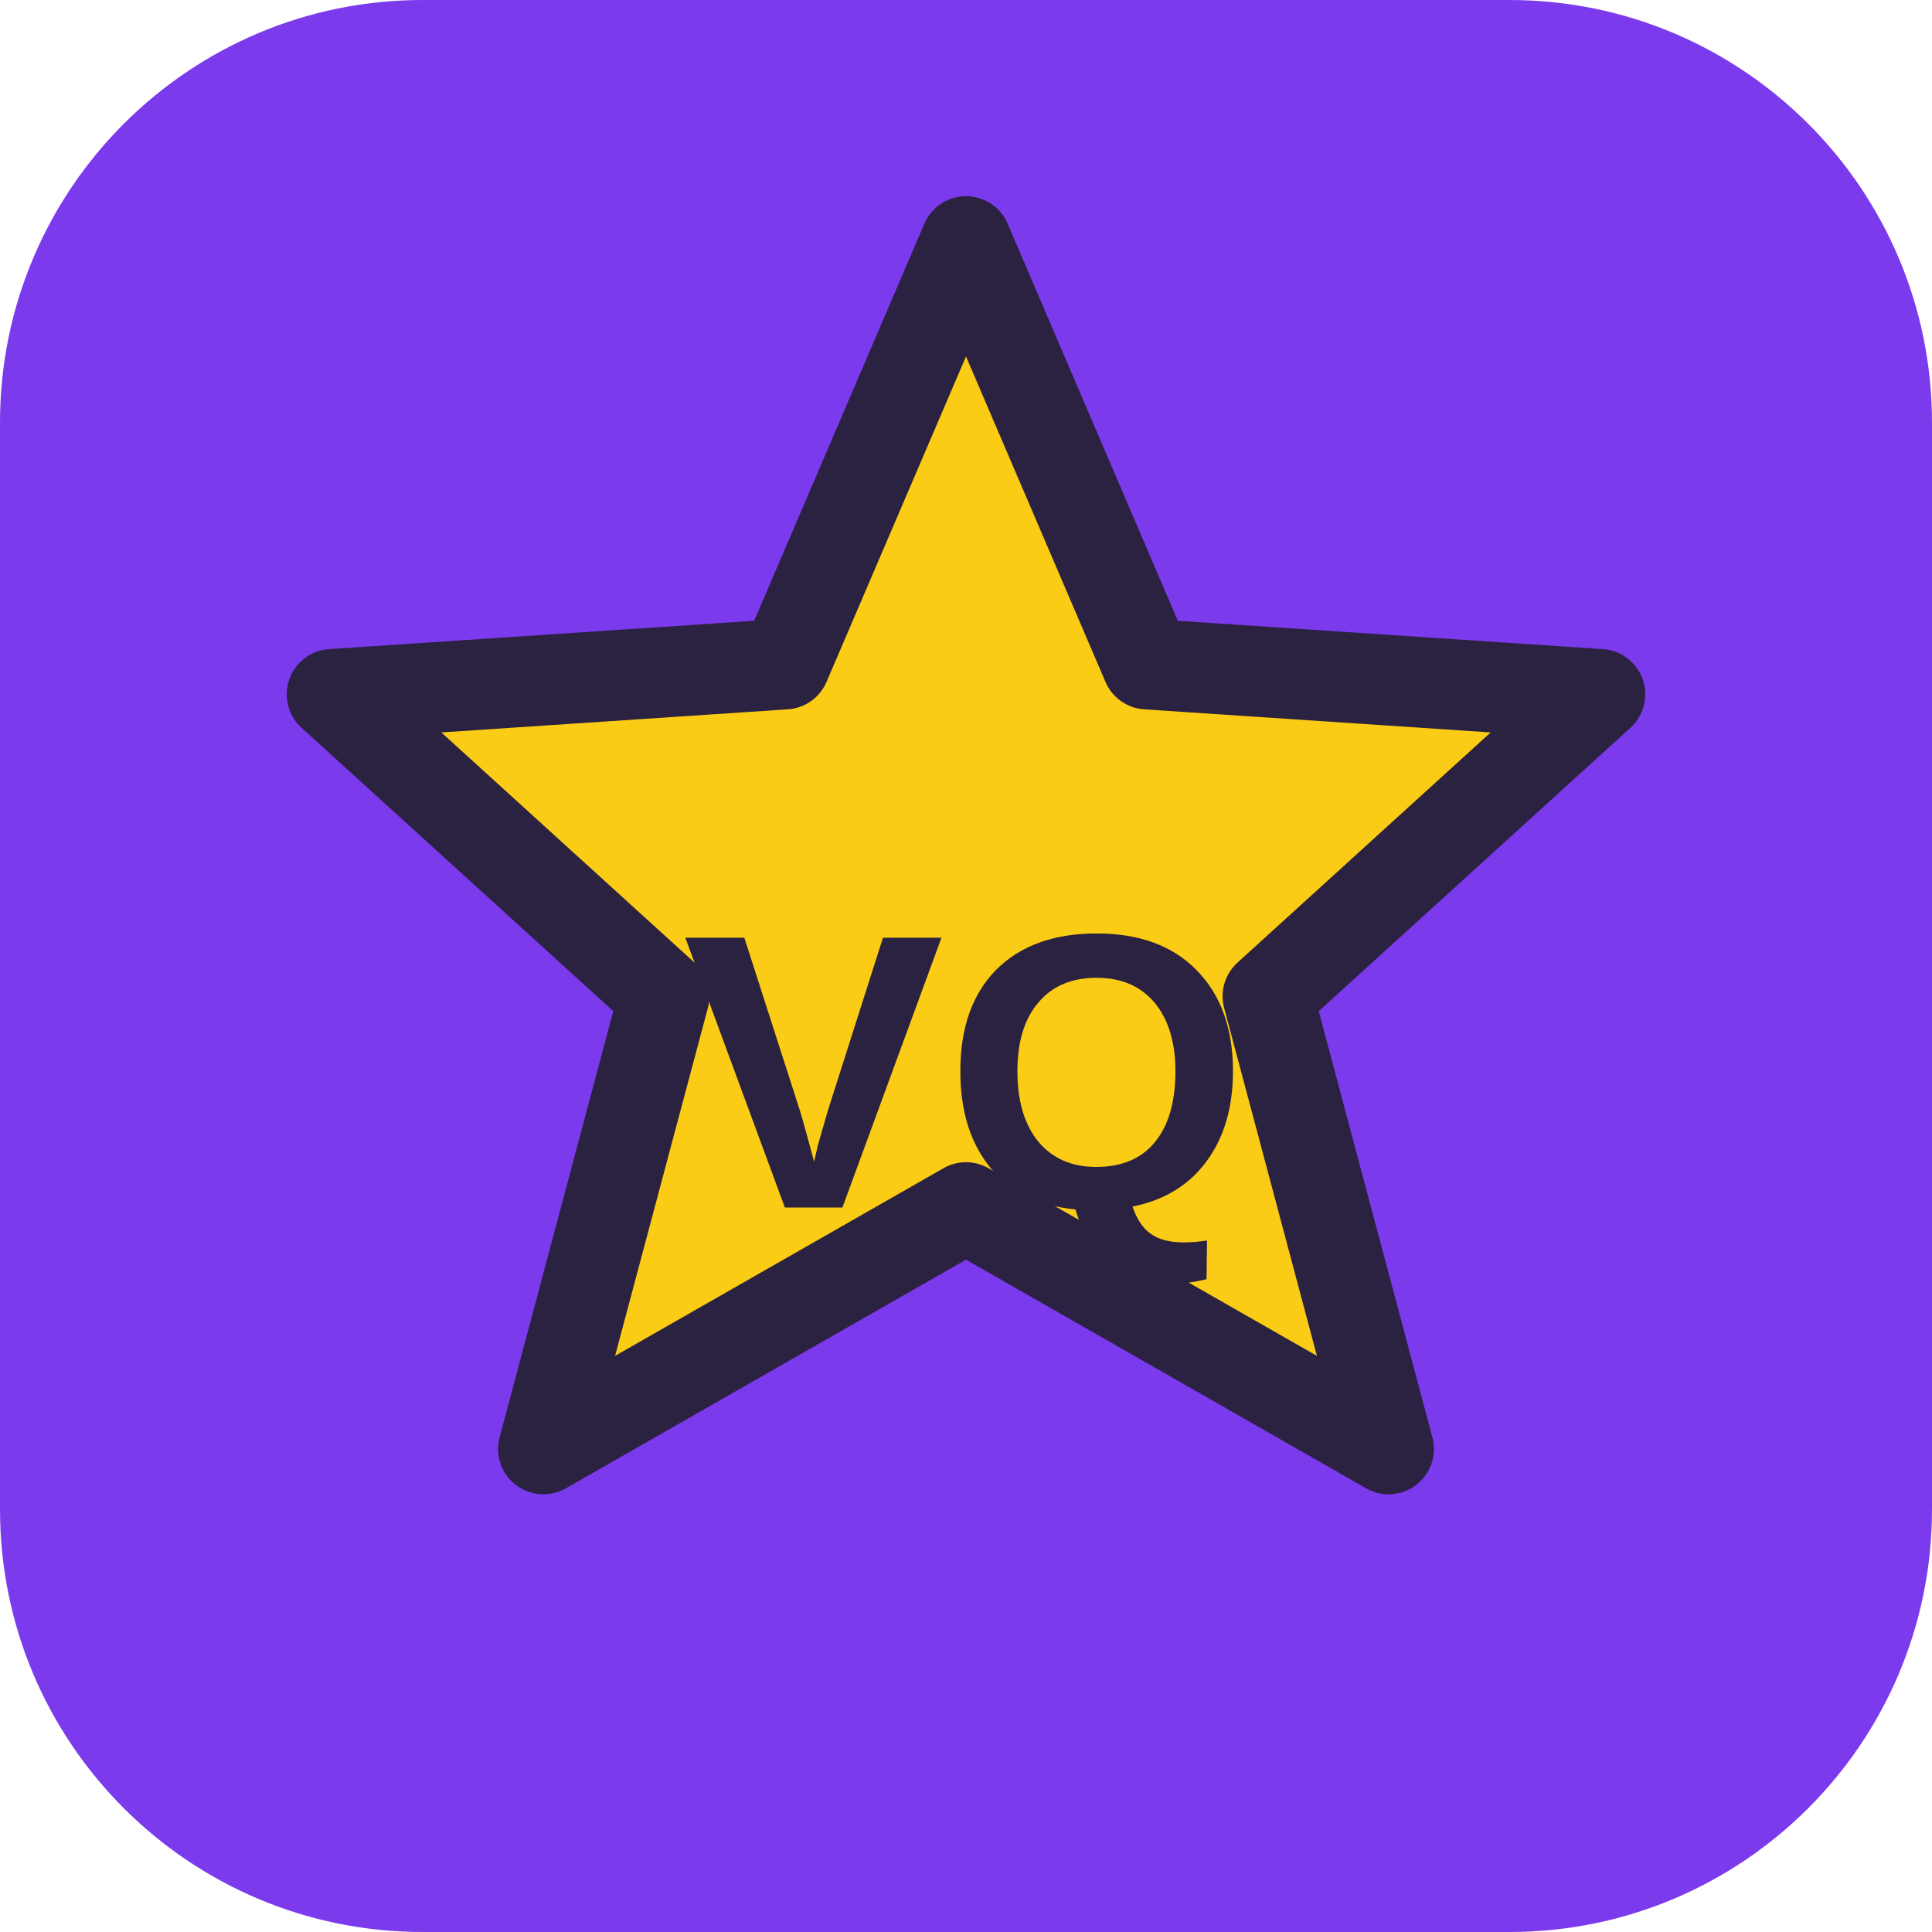
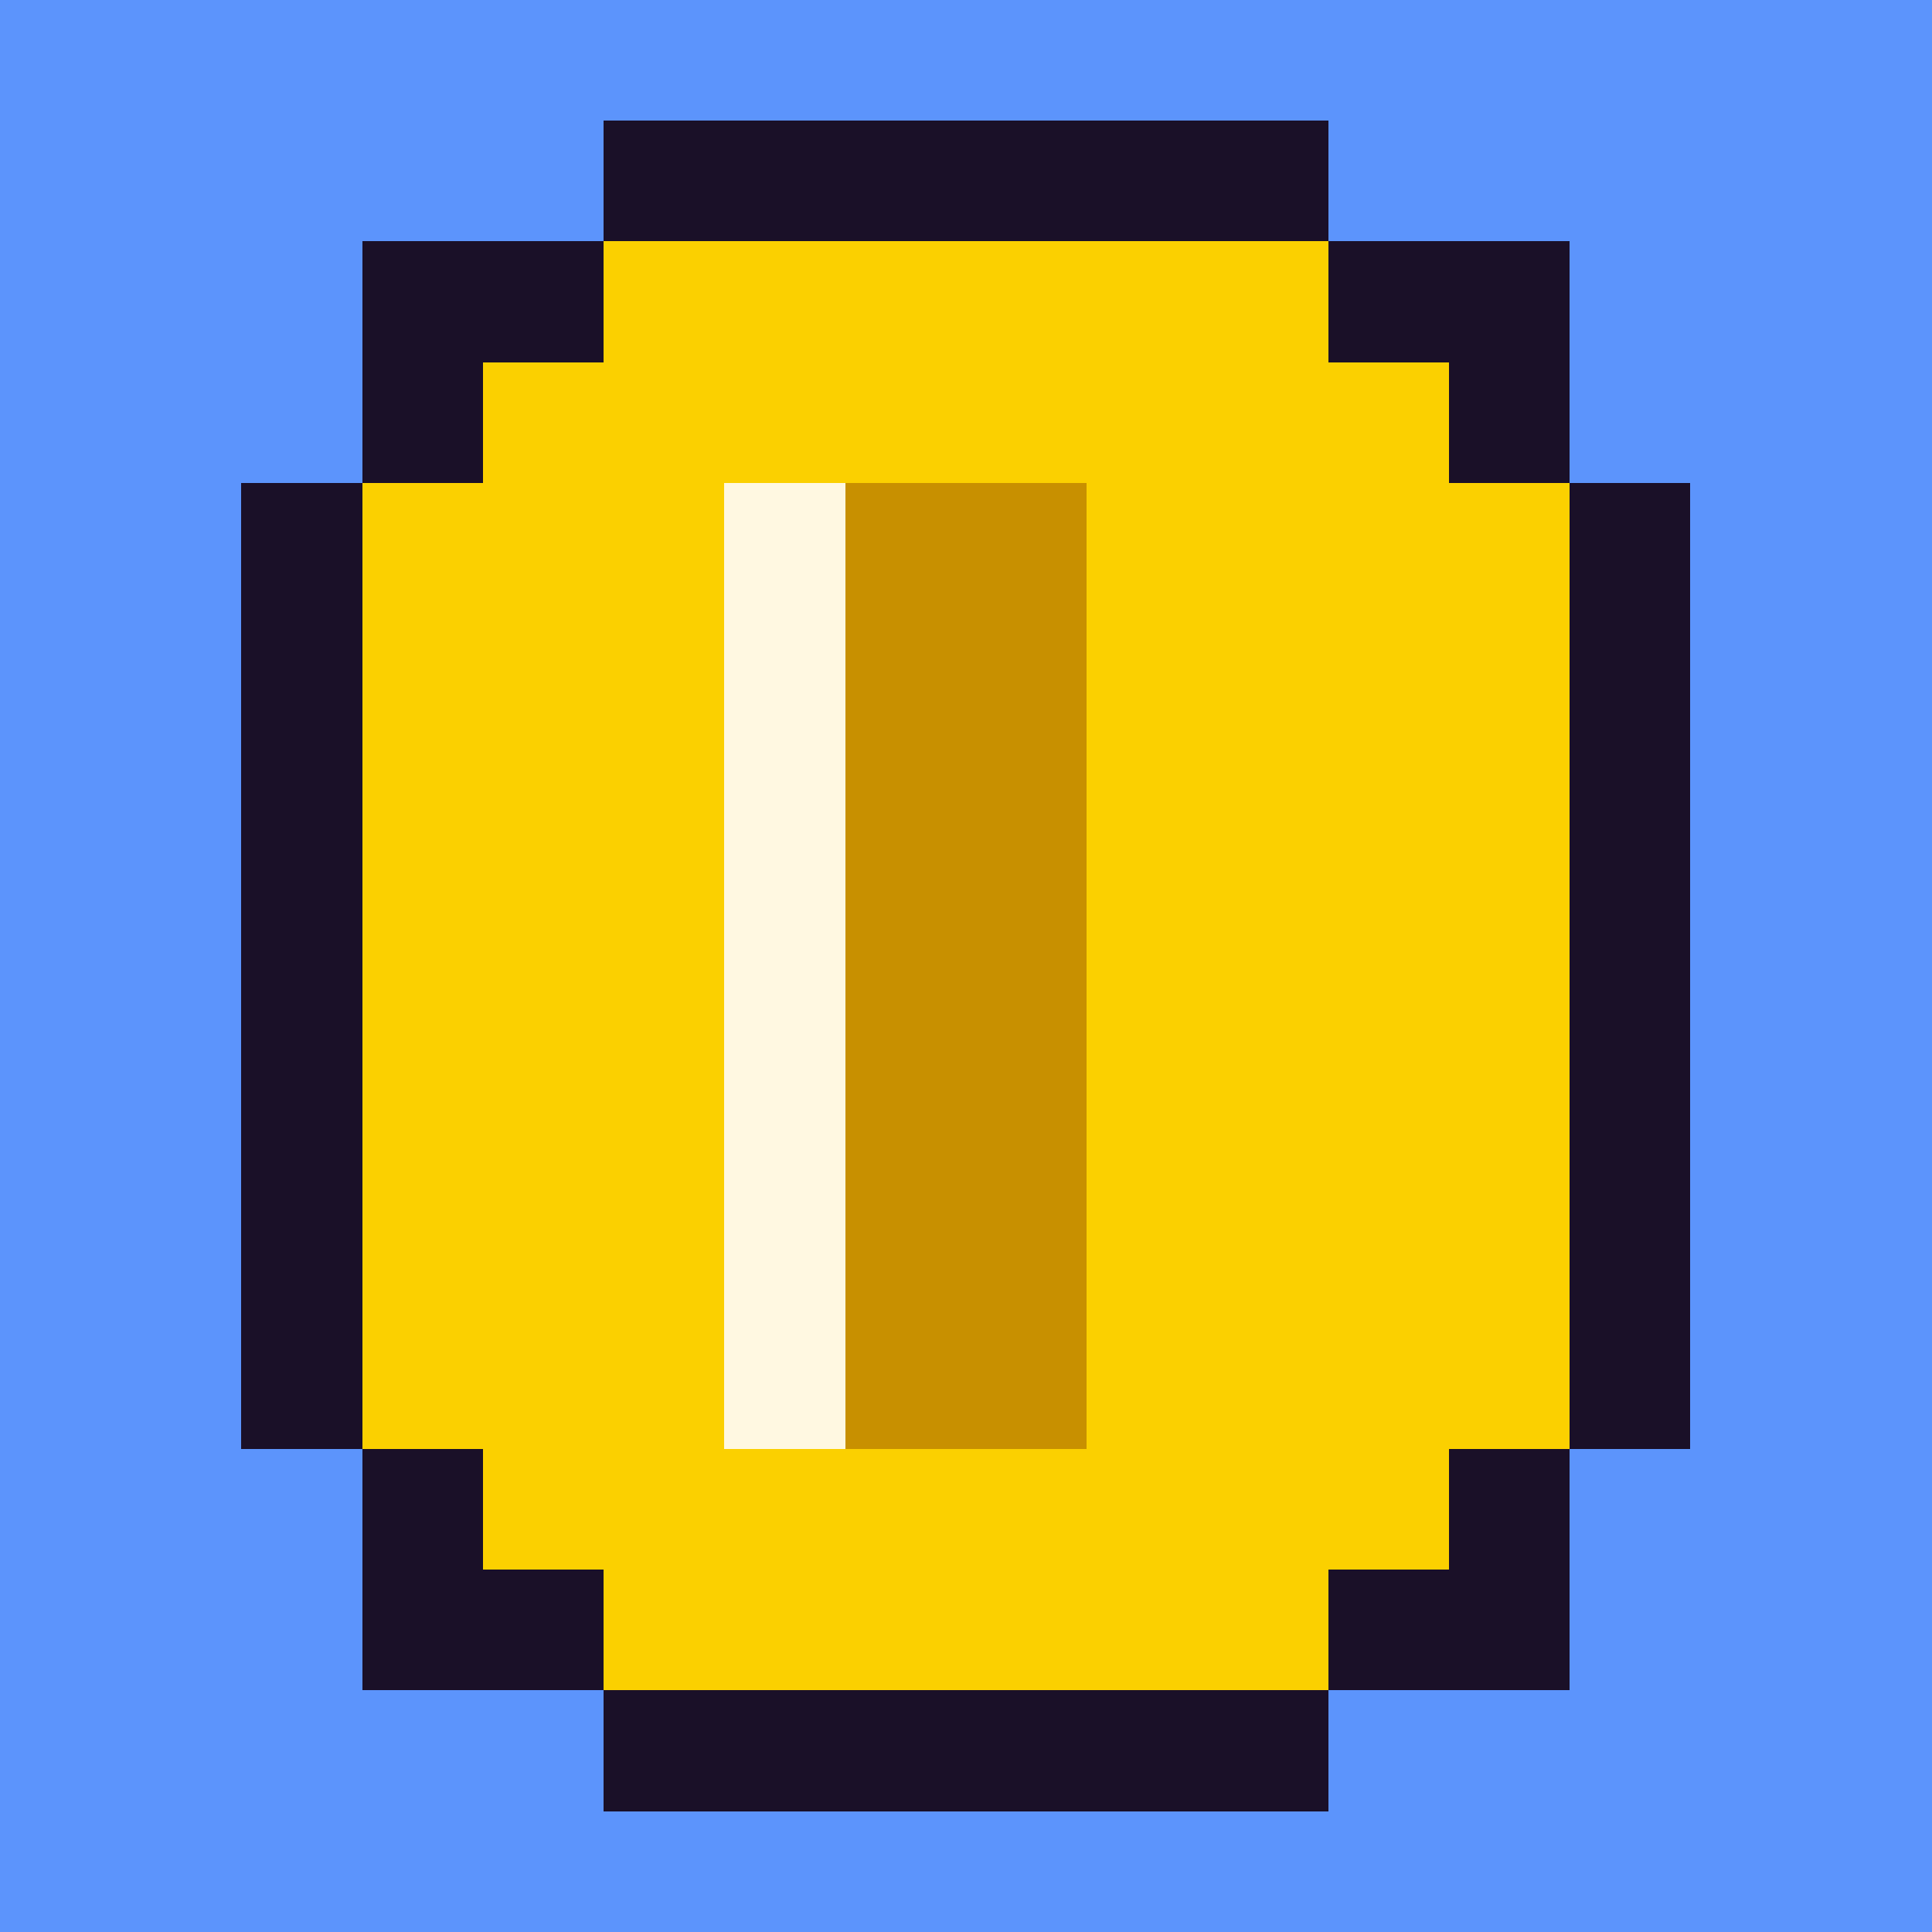
- <svg xmlns="http://www.w3.org/2000/svg" viewBox="0 0 64 64">
-   <rect width="64" height="64" rx="14" fill="#7c3aed" />
-   <path d="M32 8l6 14 15 1-11 10 4 15-14-8-14 8 4-15-11-10 15-1z" fill="#facc15" stroke="#2b2140" stroke-width="3" stroke-linejoin="round" />
-   <text x="32" y="40" font-family="Arial Black,Arial" font-size="13" font-weight="900" text-anchor="middle" fill="#2b2140">VQ</text>
+ <svg xmlns="http://www.w3.org/2000/svg" viewBox="0 0 16 16" shape-rendering="crispEdges">
+   <rect width="16" height="16" fill="#5c94fc" />
+   <path fill="#1a1028" d="M5 1h6v1h2v2h1v8h-1v2h-2v1H5v-1H3v-2H2V4h1V2h2z" />
+   <path fill="#fbd000" d="M5 2h6v1h1v1h1v8h-1v1h-1v1H5v-1H4v-1H3V4h1V3h1z" />
+   <path fill="#c89000" d="M7 4h2v8H7z" />
+   <path fill="#fff8e1" d="M6 4h1v8H6z" />
</svg>
